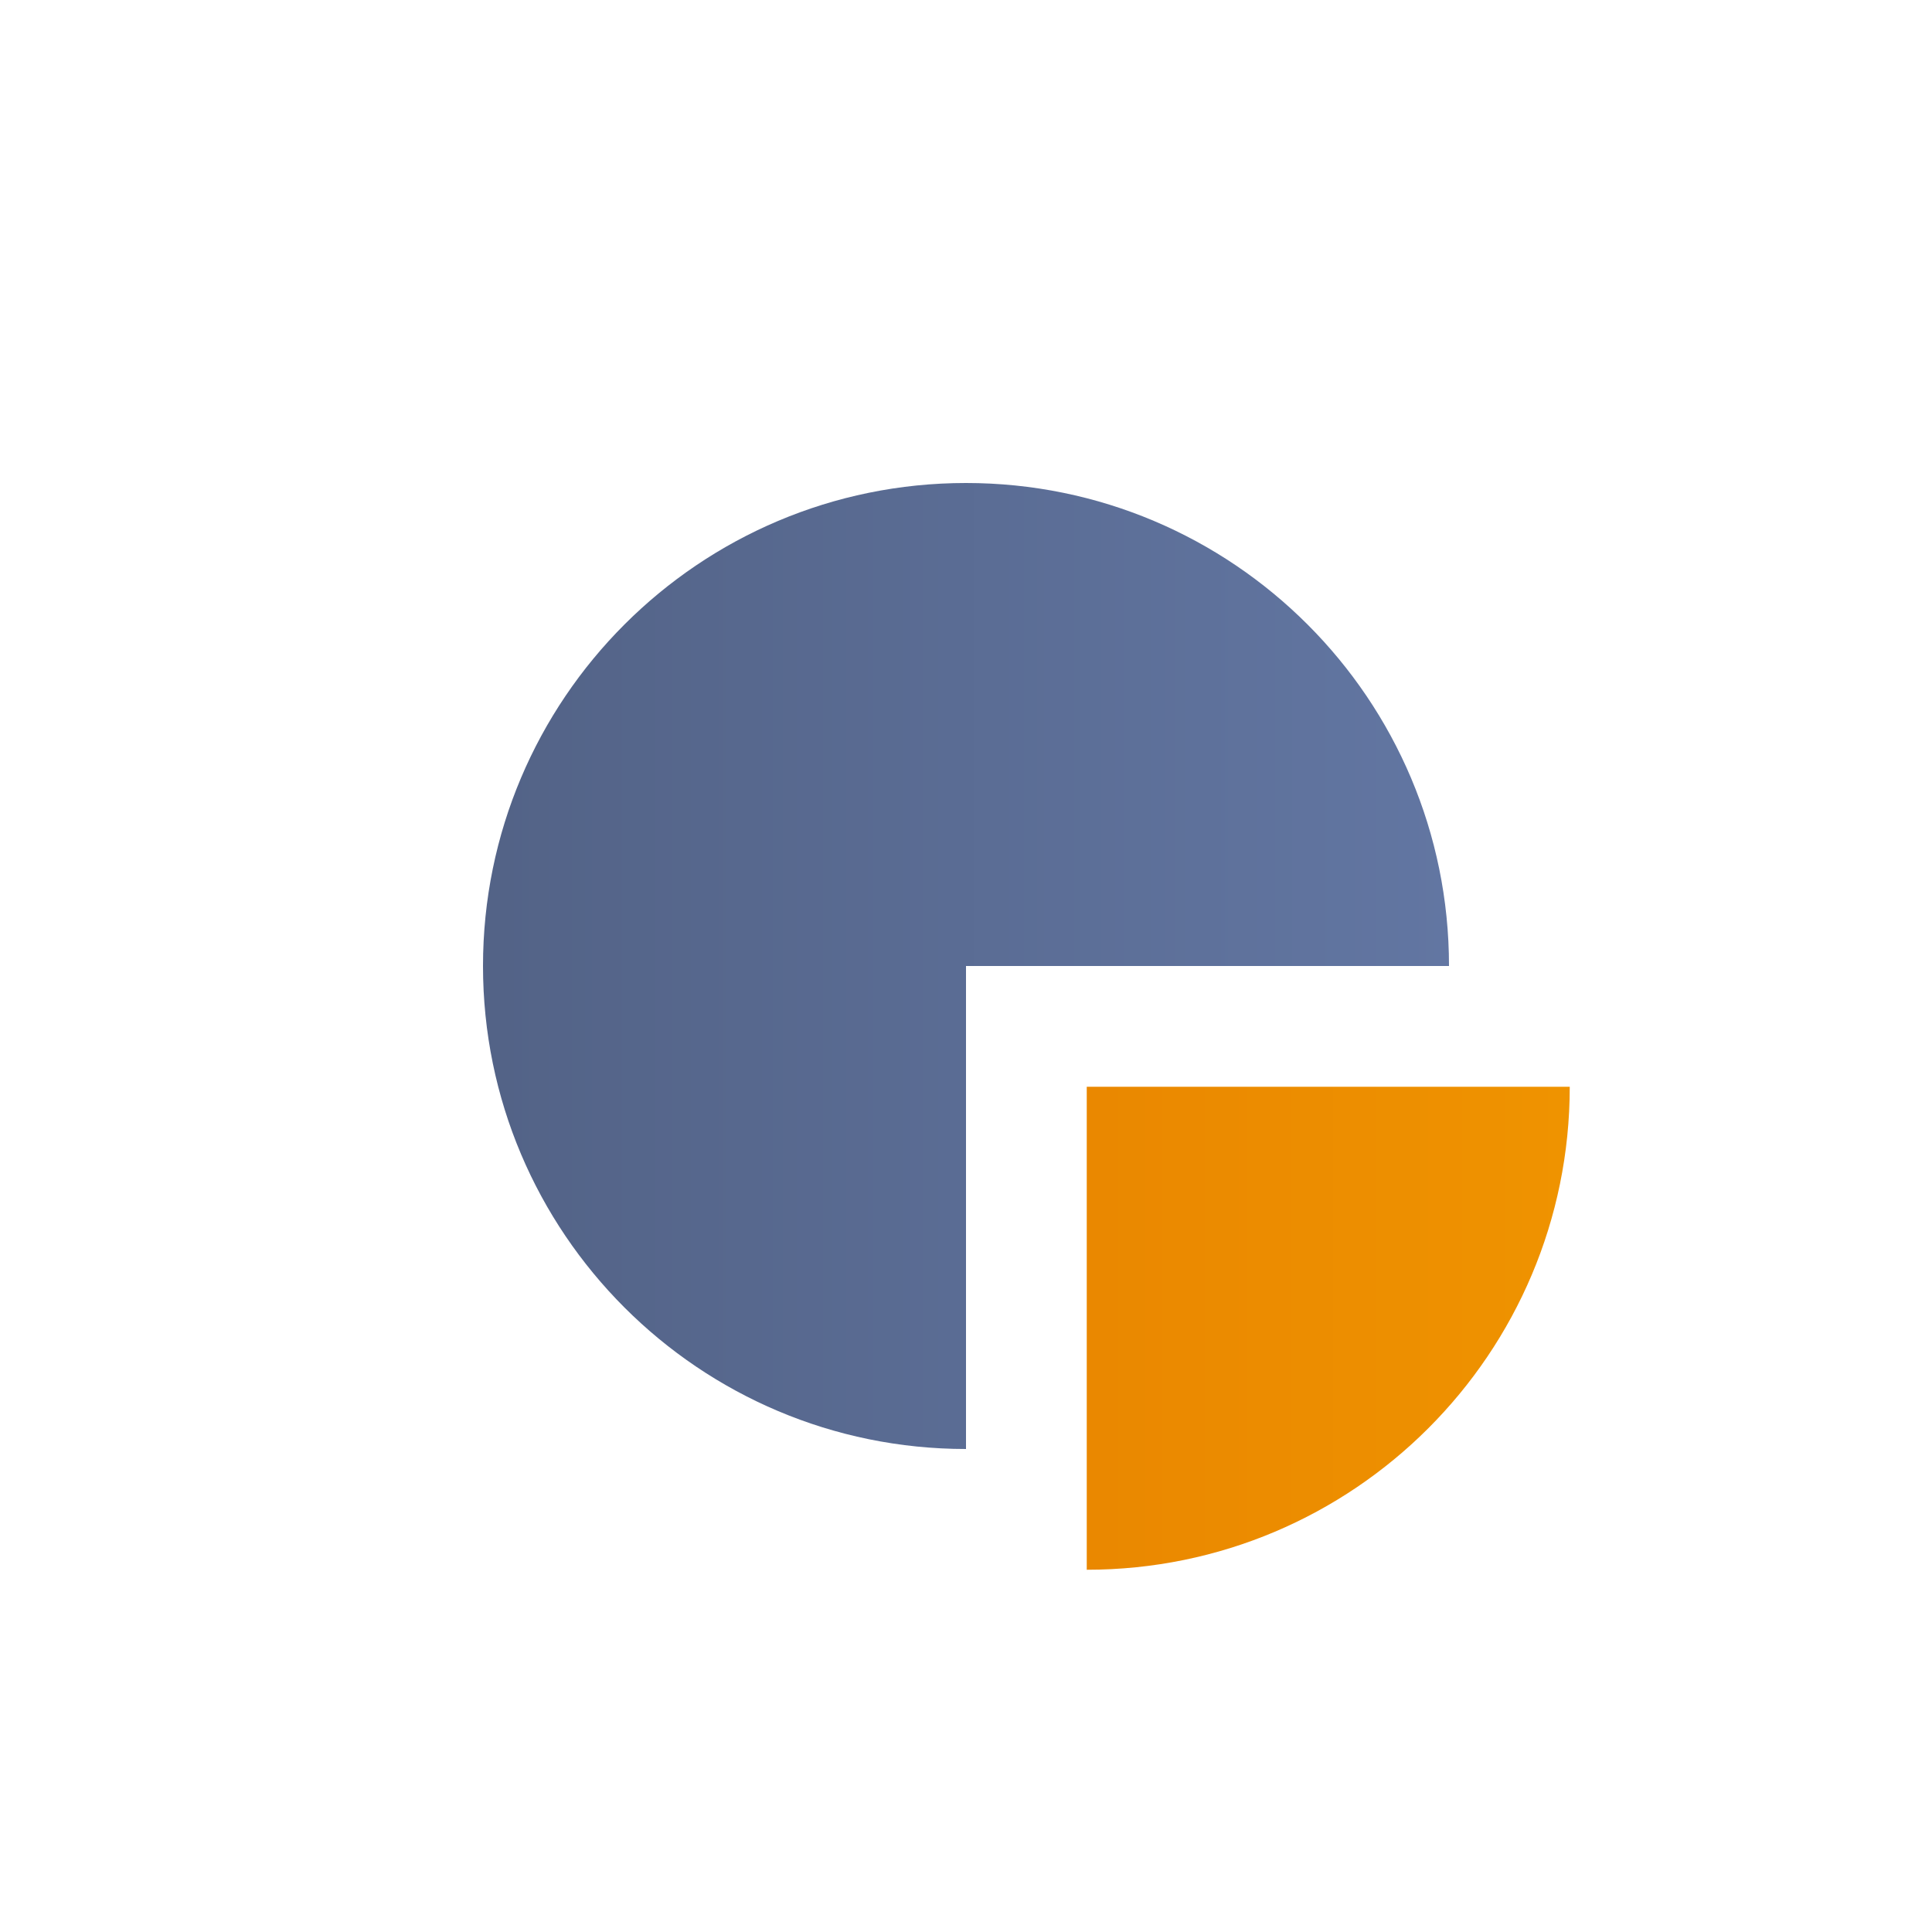
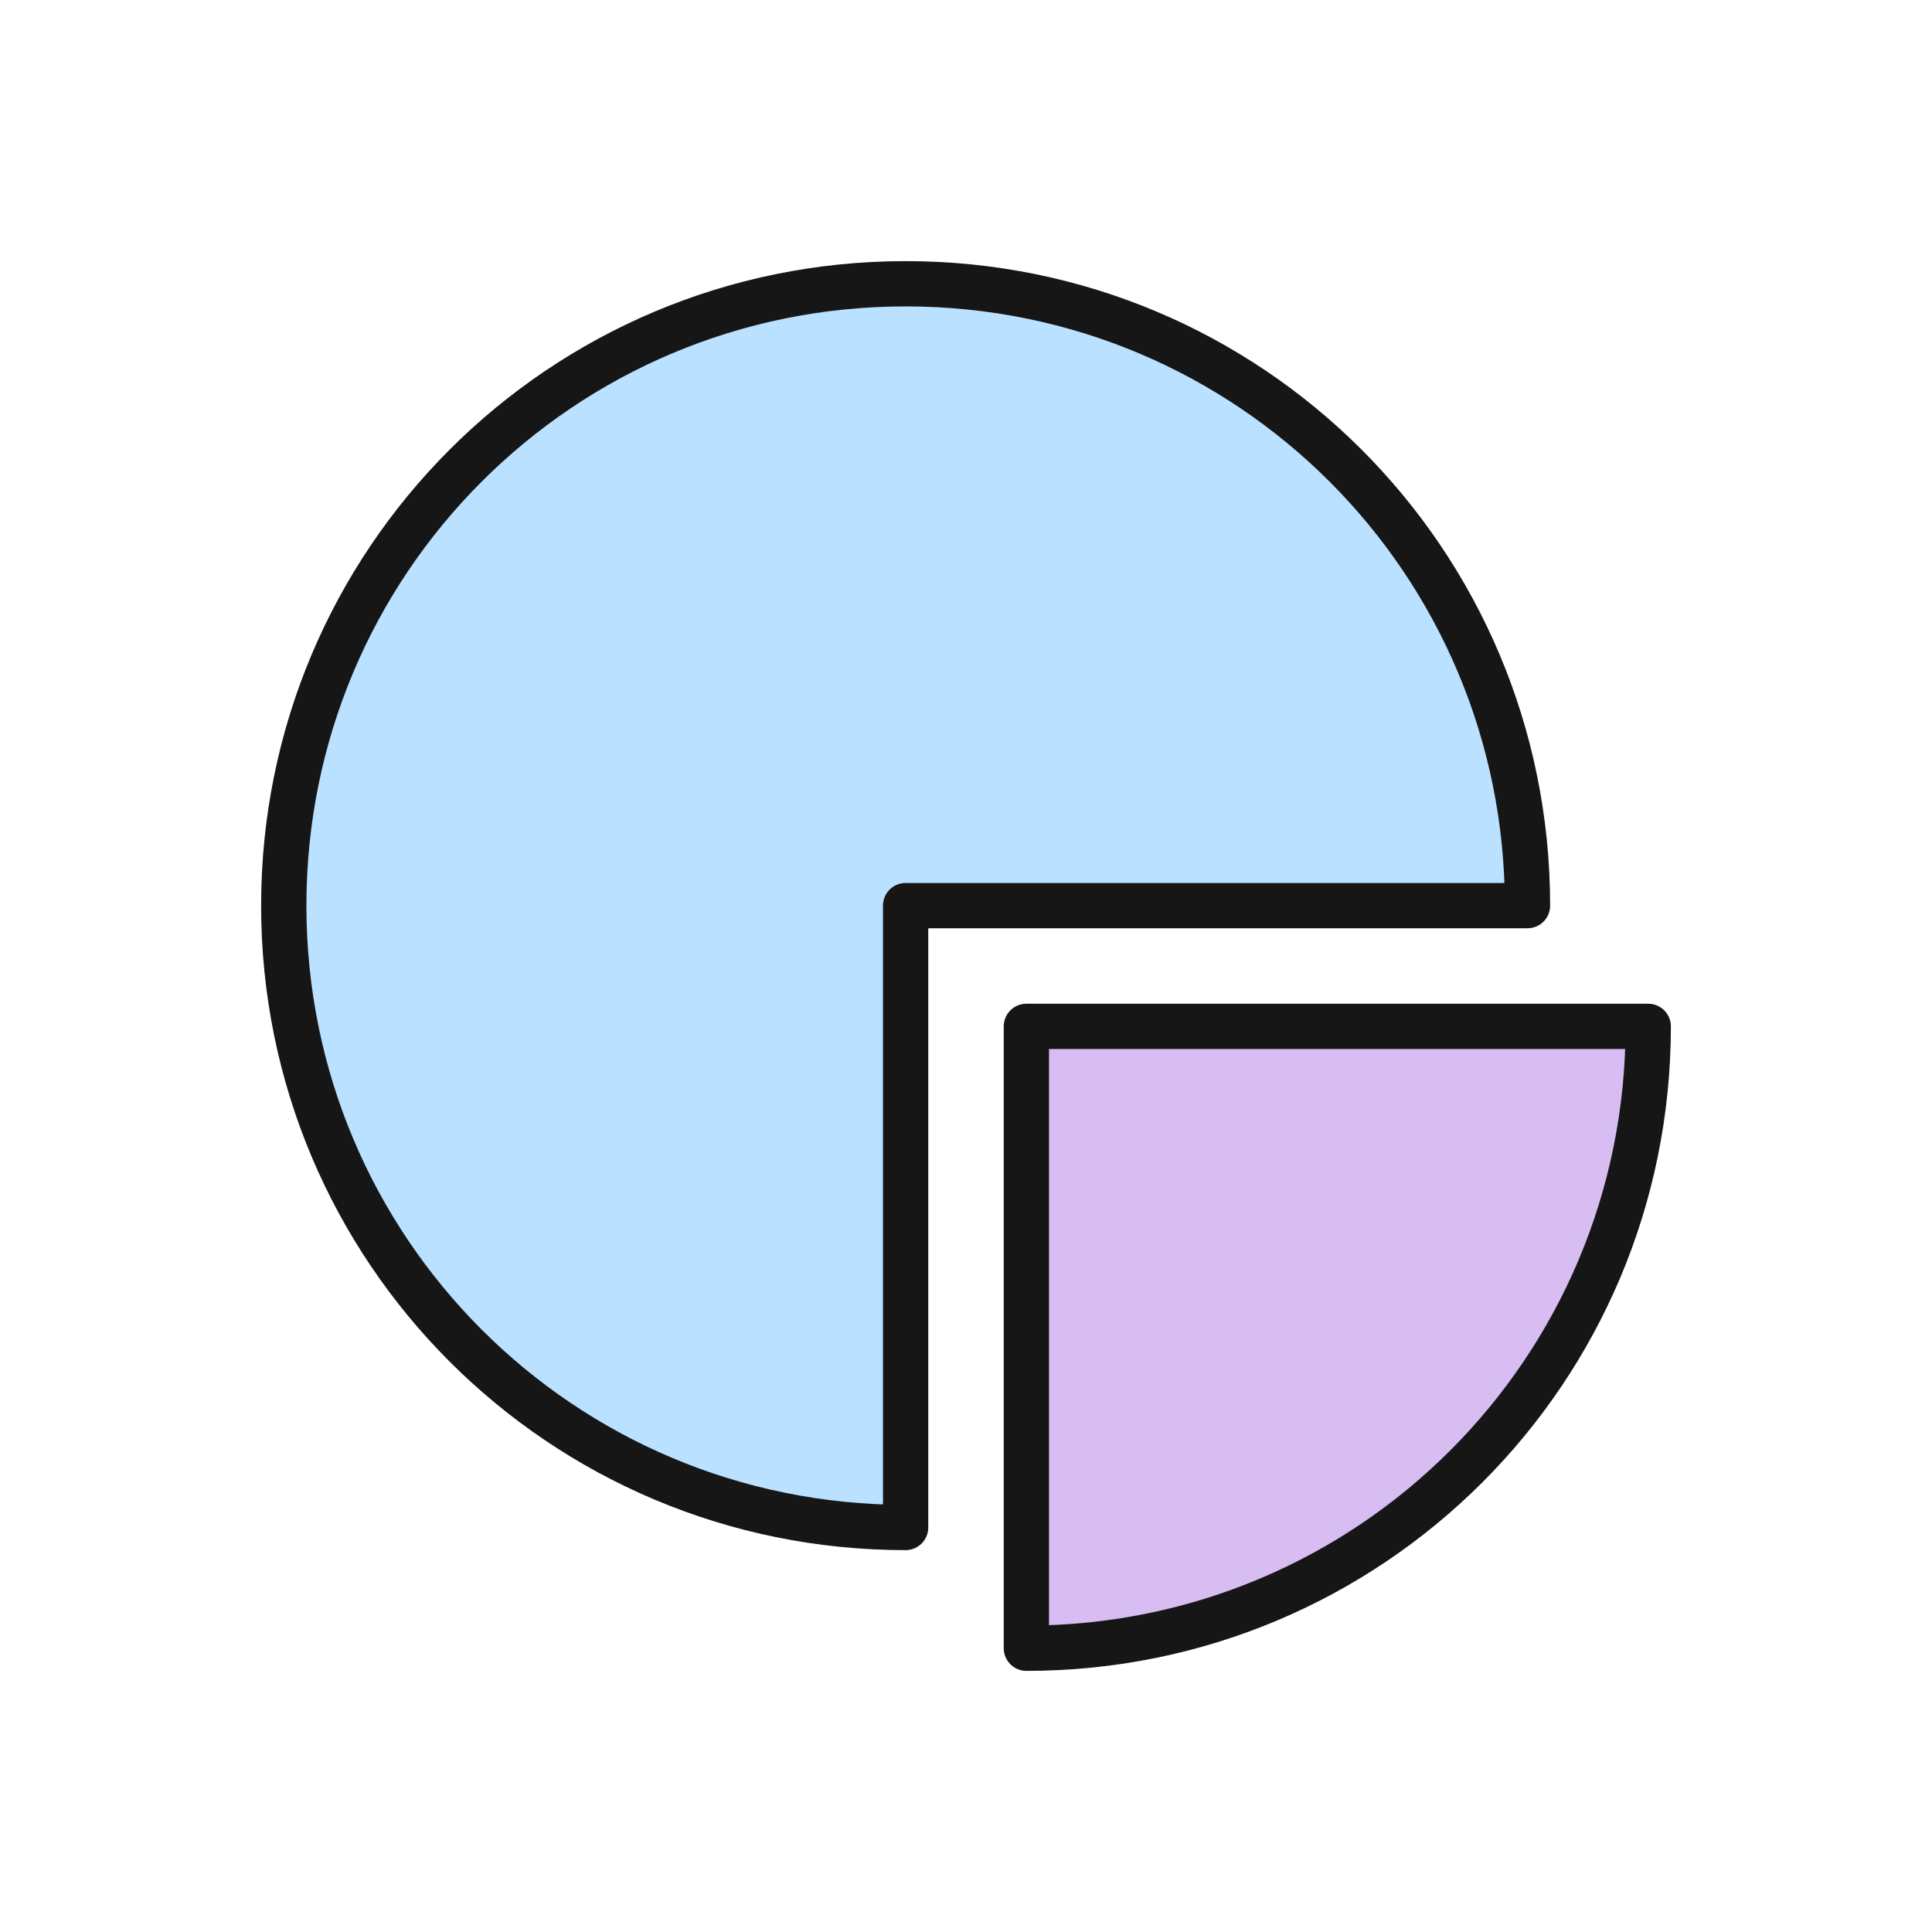
- <svg xmlns="http://www.w3.org/2000/svg" xmlns:xlink="http://www.w3.org/1999/xlink" version="1.1" id="Layer_1" x="0px" y="0px" width="32px" height="32px" viewBox="0 0 32 32" enable-background="new 0 0 32 32" xml:space="preserve">
-   <switch>
+ <svg xmlns="http://www.w3.org/2000/svg" version="1.1" x="0px" y="0px" width="32px" height="32px" viewBox="0 0 32 32" style="enable-background:new 0 0 32 32;" xml:space="preserve">
+   <style type="text/css">
+ 	.st0{fill:#BAE1FF;stroke:#161616;stroke-width:0.75;stroke-linecap:round;stroke-linejoin:round;stroke-miterlimit:10;}
+ 	.st1{fill:#D8BDF2;stroke:#161616;stroke-width:0.75;stroke-linecap:round;stroke-linejoin:round;stroke-miterlimit:10;}
+ </style>
+   <g id="Ebene_2">
+ </g>
+   <g id="Layer_1">
    <g>
-       <rect x="0" fill="none" width="32" height="32" />
-       <g>
-         <g>
-           <defs>
-             <path id="SVGID_1_" d="M8,16c0,4.418,3.582,8,8,8v-8h8c0-4.418-3.582-8-8-8S8,11.582,8,16" />
-           </defs>
-           <clipPath id="SVGID_2_">
-             <use xlink:href="#SVGID_1_" overflow="visible" />
-           </clipPath>
-           <linearGradient id="SVGID_3_" gradientUnits="userSpaceOnUse" x1="-381.352" y1="-300.179" x2="-380.352" y2="-300.179" gradientTransform="matrix(16 0 0 16 6109.638 4818.86)">
-             <stop offset="0" style="stop-color:#536387" />
-             <stop offset="0.02" style="stop-color:#536387" />
-             <stop offset="1" style="stop-color:#6276A2" />
-           </linearGradient>
-           <rect x="8" y="8" clip-path="url(#SVGID_2_)" fill="url(#SVGID_3_)" width="16" height="16" />
-         </g>
-       </g>
-       <g>
-         <g>
-           <defs>
-             <path id="SVGID_4_" d="M18,18v8c4.418,0,8-3.581,8-8H18z" />
-           </defs>
-           <clipPath id="SVGID_5_">
-             <use xlink:href="#SVGID_4_" overflow="visible" />
-           </clipPath>
-           <linearGradient id="SVGID_6_" gradientUnits="userSpaceOnUse" x1="-359.705" y1="-317.858" x2="-358.705" y2="-317.858" gradientTransform="matrix(8 0 0 8 2895.638 2564.86)">
-             <stop offset="0" style="stop-color:#EA8800" />
-             <stop offset="0.02" style="stop-color:#EA8800" />
-             <stop offset="1" style="stop-color:#EF9300" />
-           </linearGradient>
-           <rect x="18" y="18" clip-path="url(#SVGID_5_)" fill="url(#SVGID_6_)" width="8" height="8" />
-         </g>
-       </g>
+       <path class="st0" d="M25.3,15c0-5.7-4.6-10.3-10.3-10.3C9.3,4.7,4.7,9.3,4.7,15c0,5.7,4.6,10.3,10.3,10.3V15H25.3z" />
+       <path class="st1" d="M27.3,17H17v10.3C22.7,27.3,27.3,22.7,27.3,17z" />
    </g>
-   </switch>
+   </g>
</svg>
